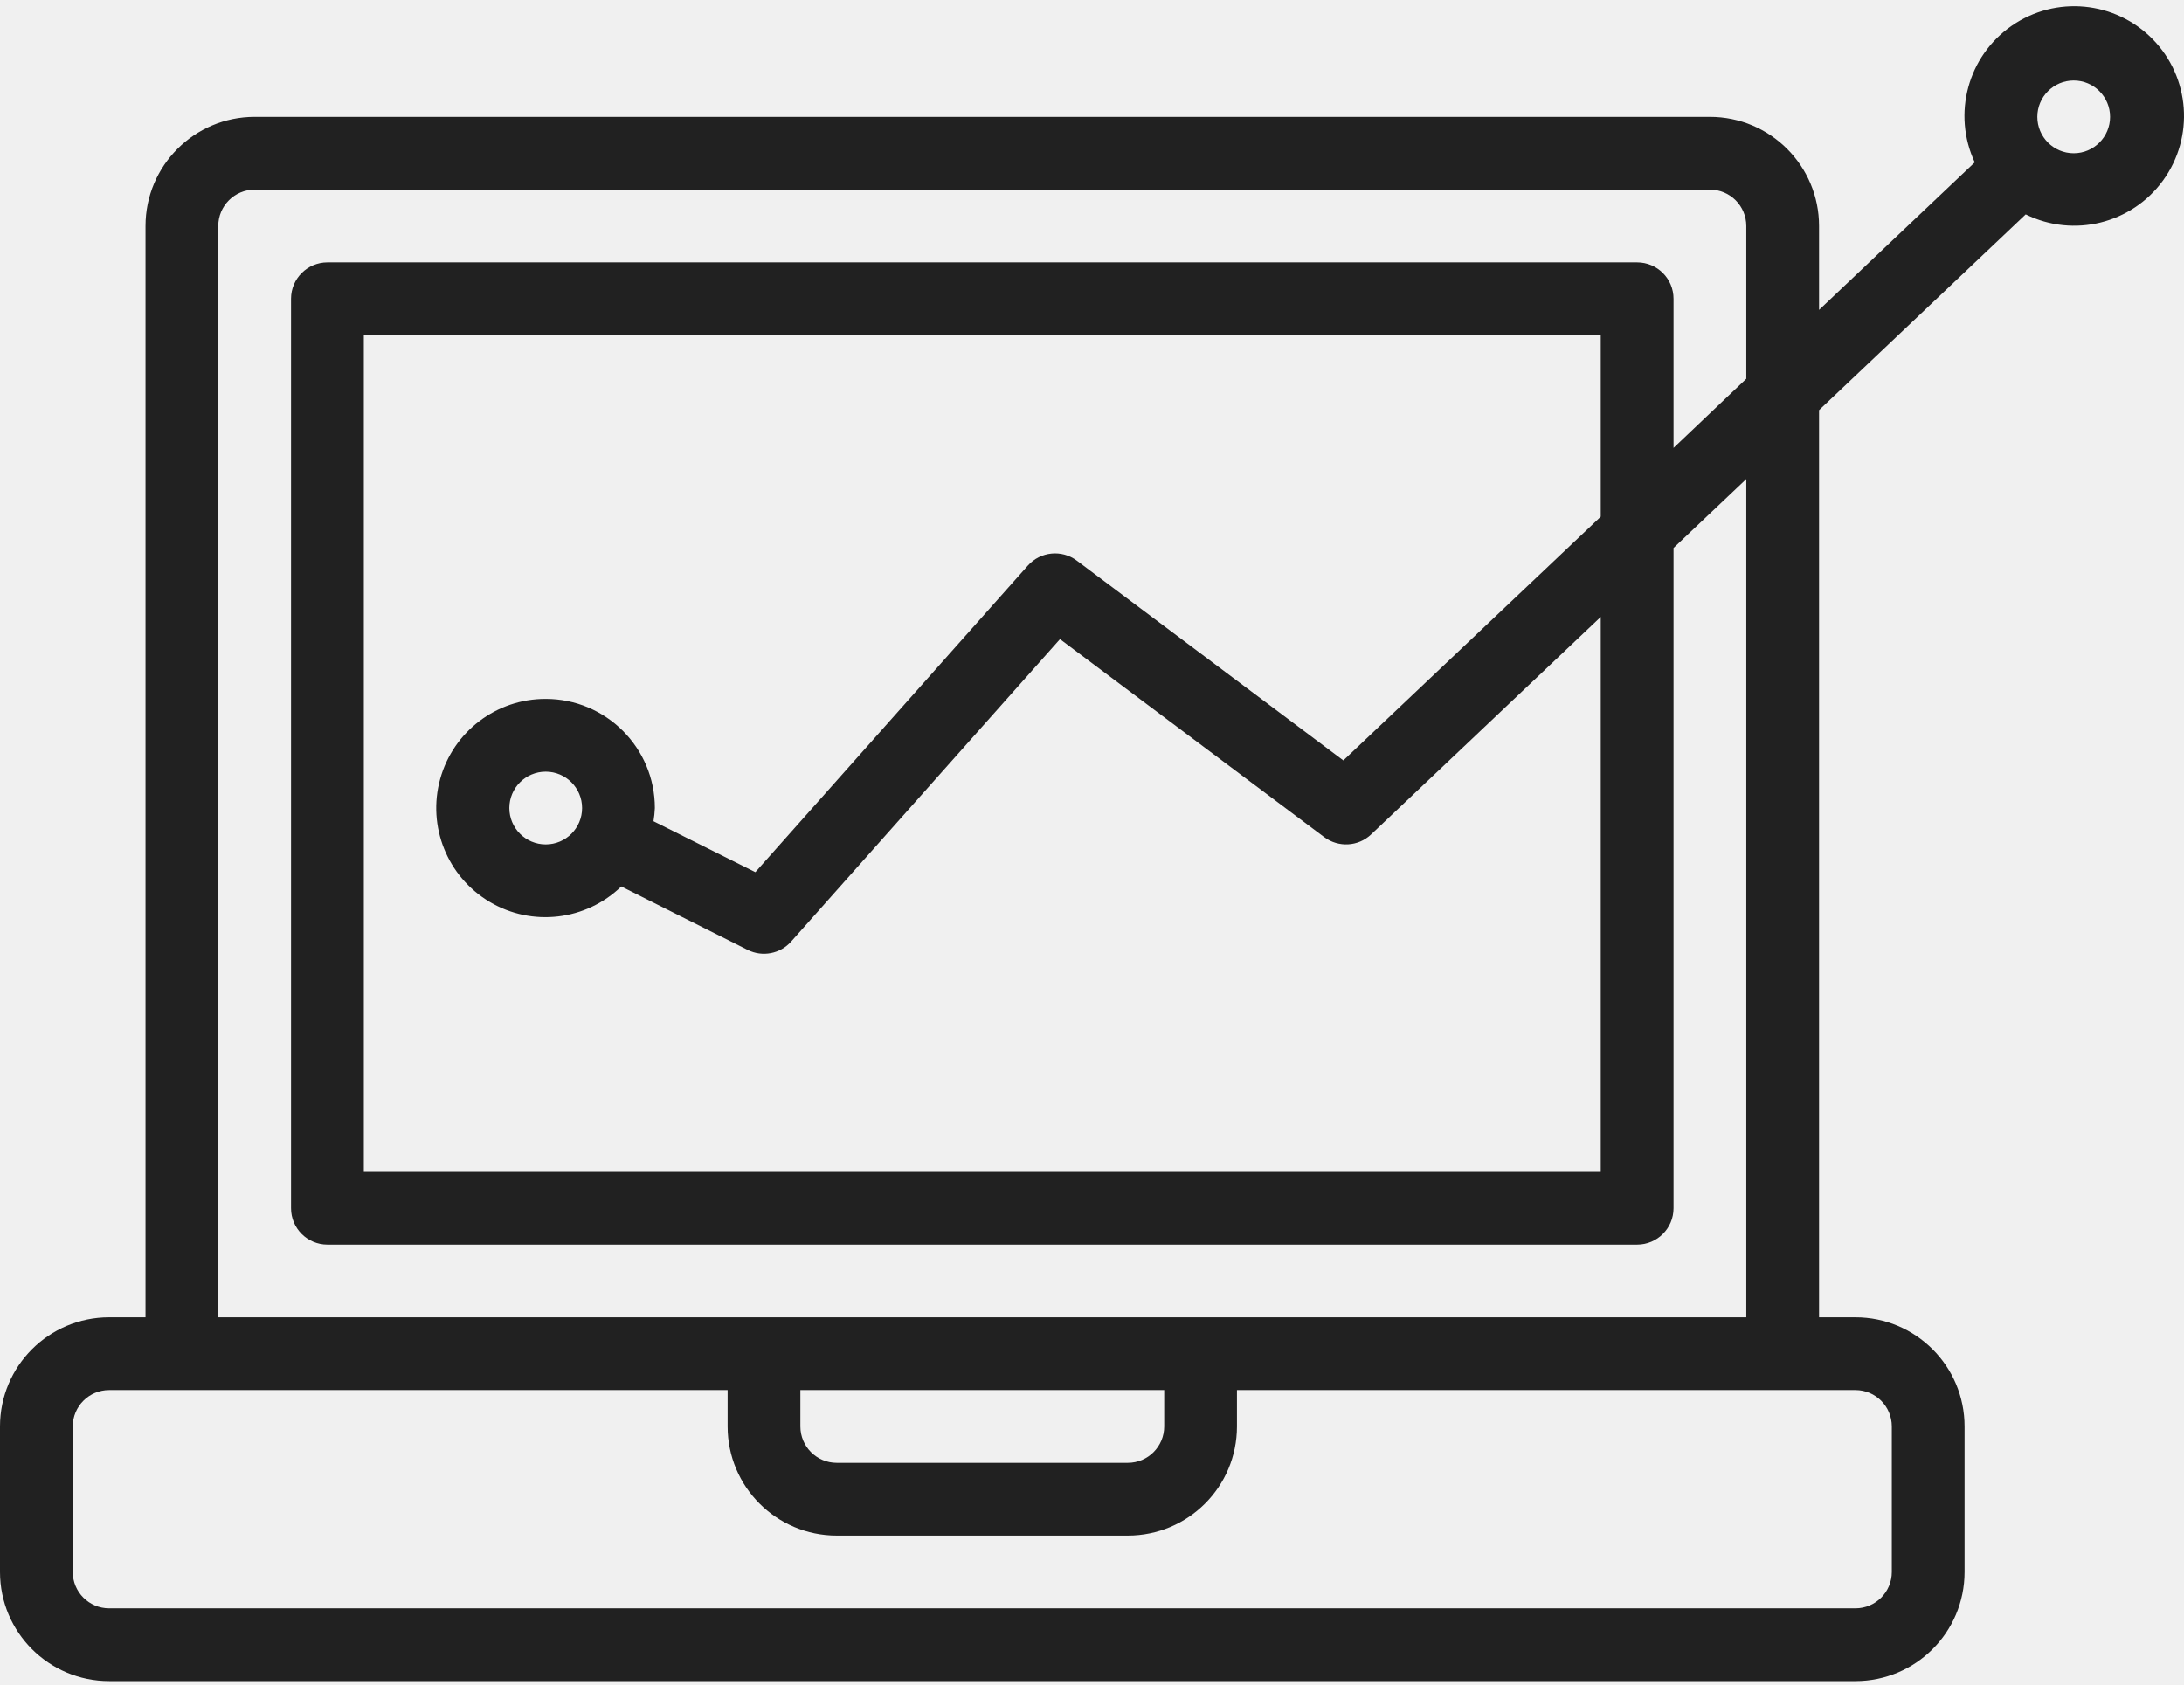
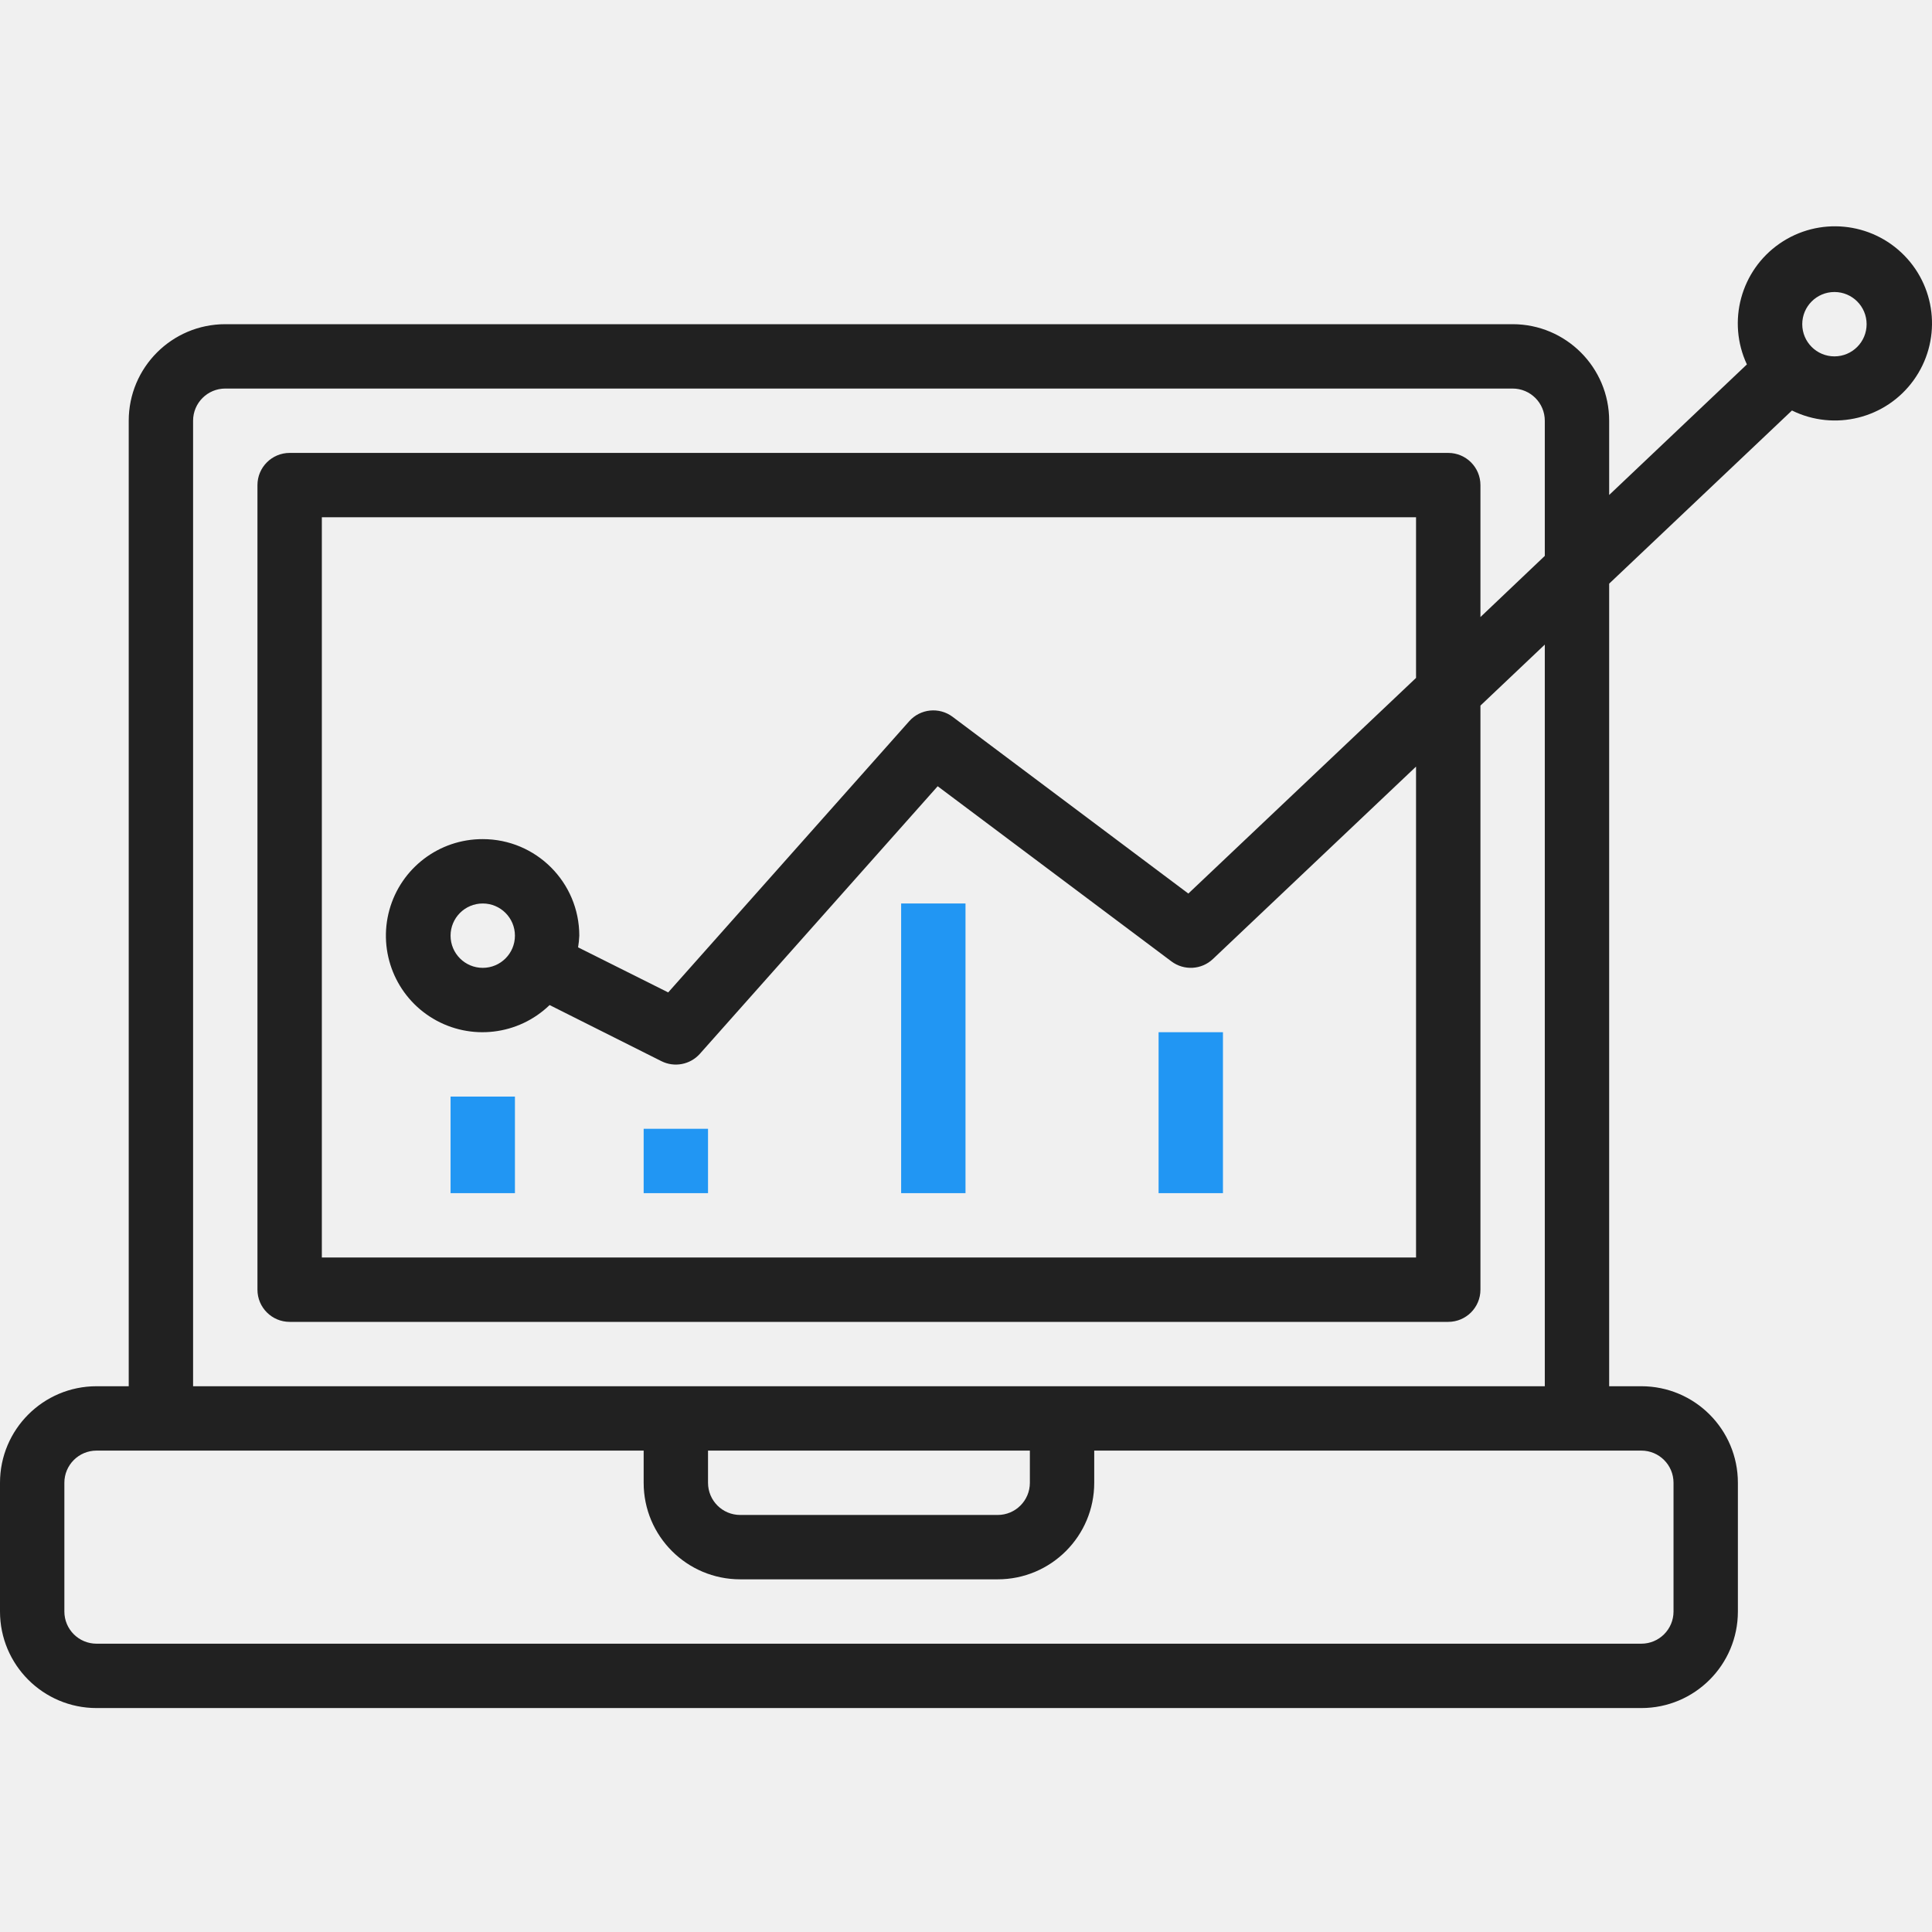
- <svg xmlns="http://www.w3.org/2000/svg" width="70" height="54" viewBox="0 0 70 54" fill="none">
-   <path d="M3.498 53.886H59.469C61.401 53.886 62.967 52.32 62.967 50.388V45.724C62.967 43.792 61.401 42.226 59.469 42.226H58.303V13.147L64.926 6.872C66.463 7.63 68.324 7.17 69.33 5.782C70.337 4.393 70.196 2.482 68.997 1.257C67.797 0.032 65.89 -0.151 64.48 0.824C63.07 1.8 62.569 3.65 63.293 5.204L58.303 9.934V7.244C58.303 5.312 56.736 3.746 54.805 3.746H8.162C6.231 3.746 4.664 5.312 4.664 7.244V42.226H3.498C1.566 42.226 0 43.792 0 45.724V50.388C0 52.32 1.566 53.886 3.498 53.886ZM66.465 2.58C67.109 2.58 67.631 3.102 67.631 3.746C67.631 4.39 67.109 4.912 66.465 4.912C65.821 4.912 65.299 4.39 65.299 3.746C65.299 3.102 65.821 2.58 66.465 2.58ZM6.996 7.244C6.996 6.6 7.518 6.078 8.162 6.078H54.805C55.449 6.078 55.971 6.6 55.971 7.244V12.141L53.639 14.357V9.576C53.639 8.932 53.117 8.41 52.472 8.41H10.495C9.851 8.41 9.328 8.932 9.328 9.576V38.728C9.328 39.372 9.851 39.894 10.495 39.894H52.472C53.117 39.894 53.639 39.372 53.639 38.728V17.565L55.971 15.355V42.226H6.996V7.244ZM17.491 22.403C15.913 22.398 14.528 23.45 14.108 24.97C13.689 26.491 14.338 28.104 15.695 28.909C17.051 29.714 18.779 29.512 19.913 28.415L23.966 30.449C24.437 30.684 25.008 30.574 25.358 30.18L33.974 20.487L42.444 26.834C42.899 27.174 43.533 27.138 43.945 26.748L51.306 19.775V37.562H11.661V10.742H51.306V16.562L43.056 24.375L34.515 17.972C34.03 17.608 33.348 17.677 32.944 18.129L24.21 27.957L20.945 26.324C20.968 26.184 20.983 26.043 20.989 25.901C20.989 23.969 19.423 22.403 17.491 22.403ZM18.657 25.901C18.657 26.545 18.135 27.067 17.491 27.067C16.847 27.067 16.325 26.545 16.325 25.901C16.325 25.257 16.847 24.735 17.491 24.735C18.135 24.735 18.657 25.257 18.657 25.901ZM25.653 44.558H37.314V45.724C37.314 46.368 36.792 46.89 36.148 46.89H26.819C26.175 46.89 25.653 46.368 25.653 45.724V44.558ZM2.332 45.724C2.332 45.08 2.854 44.558 3.498 44.558H23.321V45.724C23.321 47.656 24.887 49.222 26.819 49.222H36.148C38.08 49.222 39.646 47.656 39.646 45.724V44.558H59.469C60.113 44.558 60.635 45.08 60.635 45.724V50.388C60.635 51.032 60.113 51.554 59.469 51.554H3.498C2.854 51.554 2.332 51.032 2.332 50.388V45.724Z" fill="#212121" />
+ <svg xmlns="http://www.w3.org/2000/svg" width="70" height="70" viewBox="0 0 70 70" fill="none">
+   <g clip-path="url(#clip0)">
+     <path d="M32.65 32.735H34.982V43.23H32.65V32.735Z" fill="#2196F3" />
+     <path d="M41.978 37.399H44.31V43.23H41.978V37.399Z" fill="#2196F3" />
+     <path d="M23.321 40.898H25.653V43.23H23.321V40.898Z" fill="#2196F3" />
+     <path d="M16.325 39.731H18.657V43.23H16.325V39.731Z" fill="#2196F3" />
+     <path d="M3.498 61.886H59.469C61.401 61.886 62.967 60.32 62.967 58.388V53.724C62.967 51.792 61.401 50.226 59.469 50.226H58.303V21.147L64.926 14.873C66.463 15.63 68.324 15.17 69.33 13.782C70.337 12.393 70.196 10.482 68.997 9.257C67.797 8.032 65.89 7.849 64.48 8.824C63.07 9.8 62.569 11.65 63.293 13.204L58.303 17.934V15.244C58.303 13.312 56.736 11.746 54.805 11.746H8.162C6.231 11.746 4.664 13.312 4.664 15.244V50.226H3.498C1.566 50.226 0 51.792 0 53.724V58.388C0 60.32 1.566 61.886 3.498 61.886ZM66.465 10.58C67.109 10.58 67.631 11.102 67.631 11.746C67.631 12.39 67.109 12.912 66.465 12.912C65.821 12.912 65.299 12.39 65.299 11.746C65.299 11.102 65.821 10.58 66.465 10.58ZM6.996 15.244C6.996 14.6 7.518 14.078 8.162 14.078H54.805C55.449 14.078 55.971 14.6 55.971 15.244V20.141L53.639 22.357V17.576C53.639 16.932 53.117 16.41 52.472 16.41H10.495C9.851 16.41 9.328 16.932 9.328 17.576V46.728C9.328 47.372 9.851 47.894 10.495 47.894H52.472C53.117 47.894 53.639 47.372 53.639 46.728V25.565L55.971 23.355V50.226H6.996V15.244ZM17.491 30.403C15.913 30.398 14.528 31.45 14.108 32.97C13.689 34.491 14.338 36.104 15.695 36.909C17.051 37.714 18.779 37.512 19.913 36.415L23.966 38.449C24.437 38.684 25.008 38.574 25.358 38.181L33.974 28.487L42.444 34.834C42.899 35.174 43.533 35.138 43.945 34.748L51.306 27.775V45.562H11.661V18.742H51.306V24.562L43.056 32.375L34.515 25.972C34.03 25.608 33.348 25.677 32.944 26.129L24.21 35.957L20.945 34.324C20.968 34.184 20.983 34.043 20.989 33.901C20.989 31.969 19.423 30.403 17.491 30.403ZM18.657 33.901C18.657 34.545 18.135 35.067 17.491 35.067C16.847 35.067 16.325 34.545 16.325 33.901C16.325 33.257 16.847 32.735 17.491 32.735C18.135 32.735 18.657 33.257 18.657 33.901ZM25.653 52.558H37.314V53.724C37.314 54.368 36.792 54.89 36.148 54.89H26.819C26.175 54.89 25.653 54.368 25.653 53.724V52.558ZM2.332 53.724C2.332 53.08 2.854 52.558 3.498 52.558H23.321V53.724C23.321 55.656 24.887 57.222 26.819 57.222H36.148C38.08 57.222 39.646 55.656 39.646 53.724V52.558H59.469C60.113 52.558 60.635 53.08 60.635 53.724V58.388C60.635 59.032 60.113 59.554 59.469 59.554H3.498C2.854 59.554 2.332 59.032 2.332 58.388V53.724Z" fill="#212121" />
+   </g>
+   <defs>
+     <clipPath id="clip0">
+       <rect width="70" height="70" fill="white" />
+     </clipPath>
+   </defs>
</svg>
